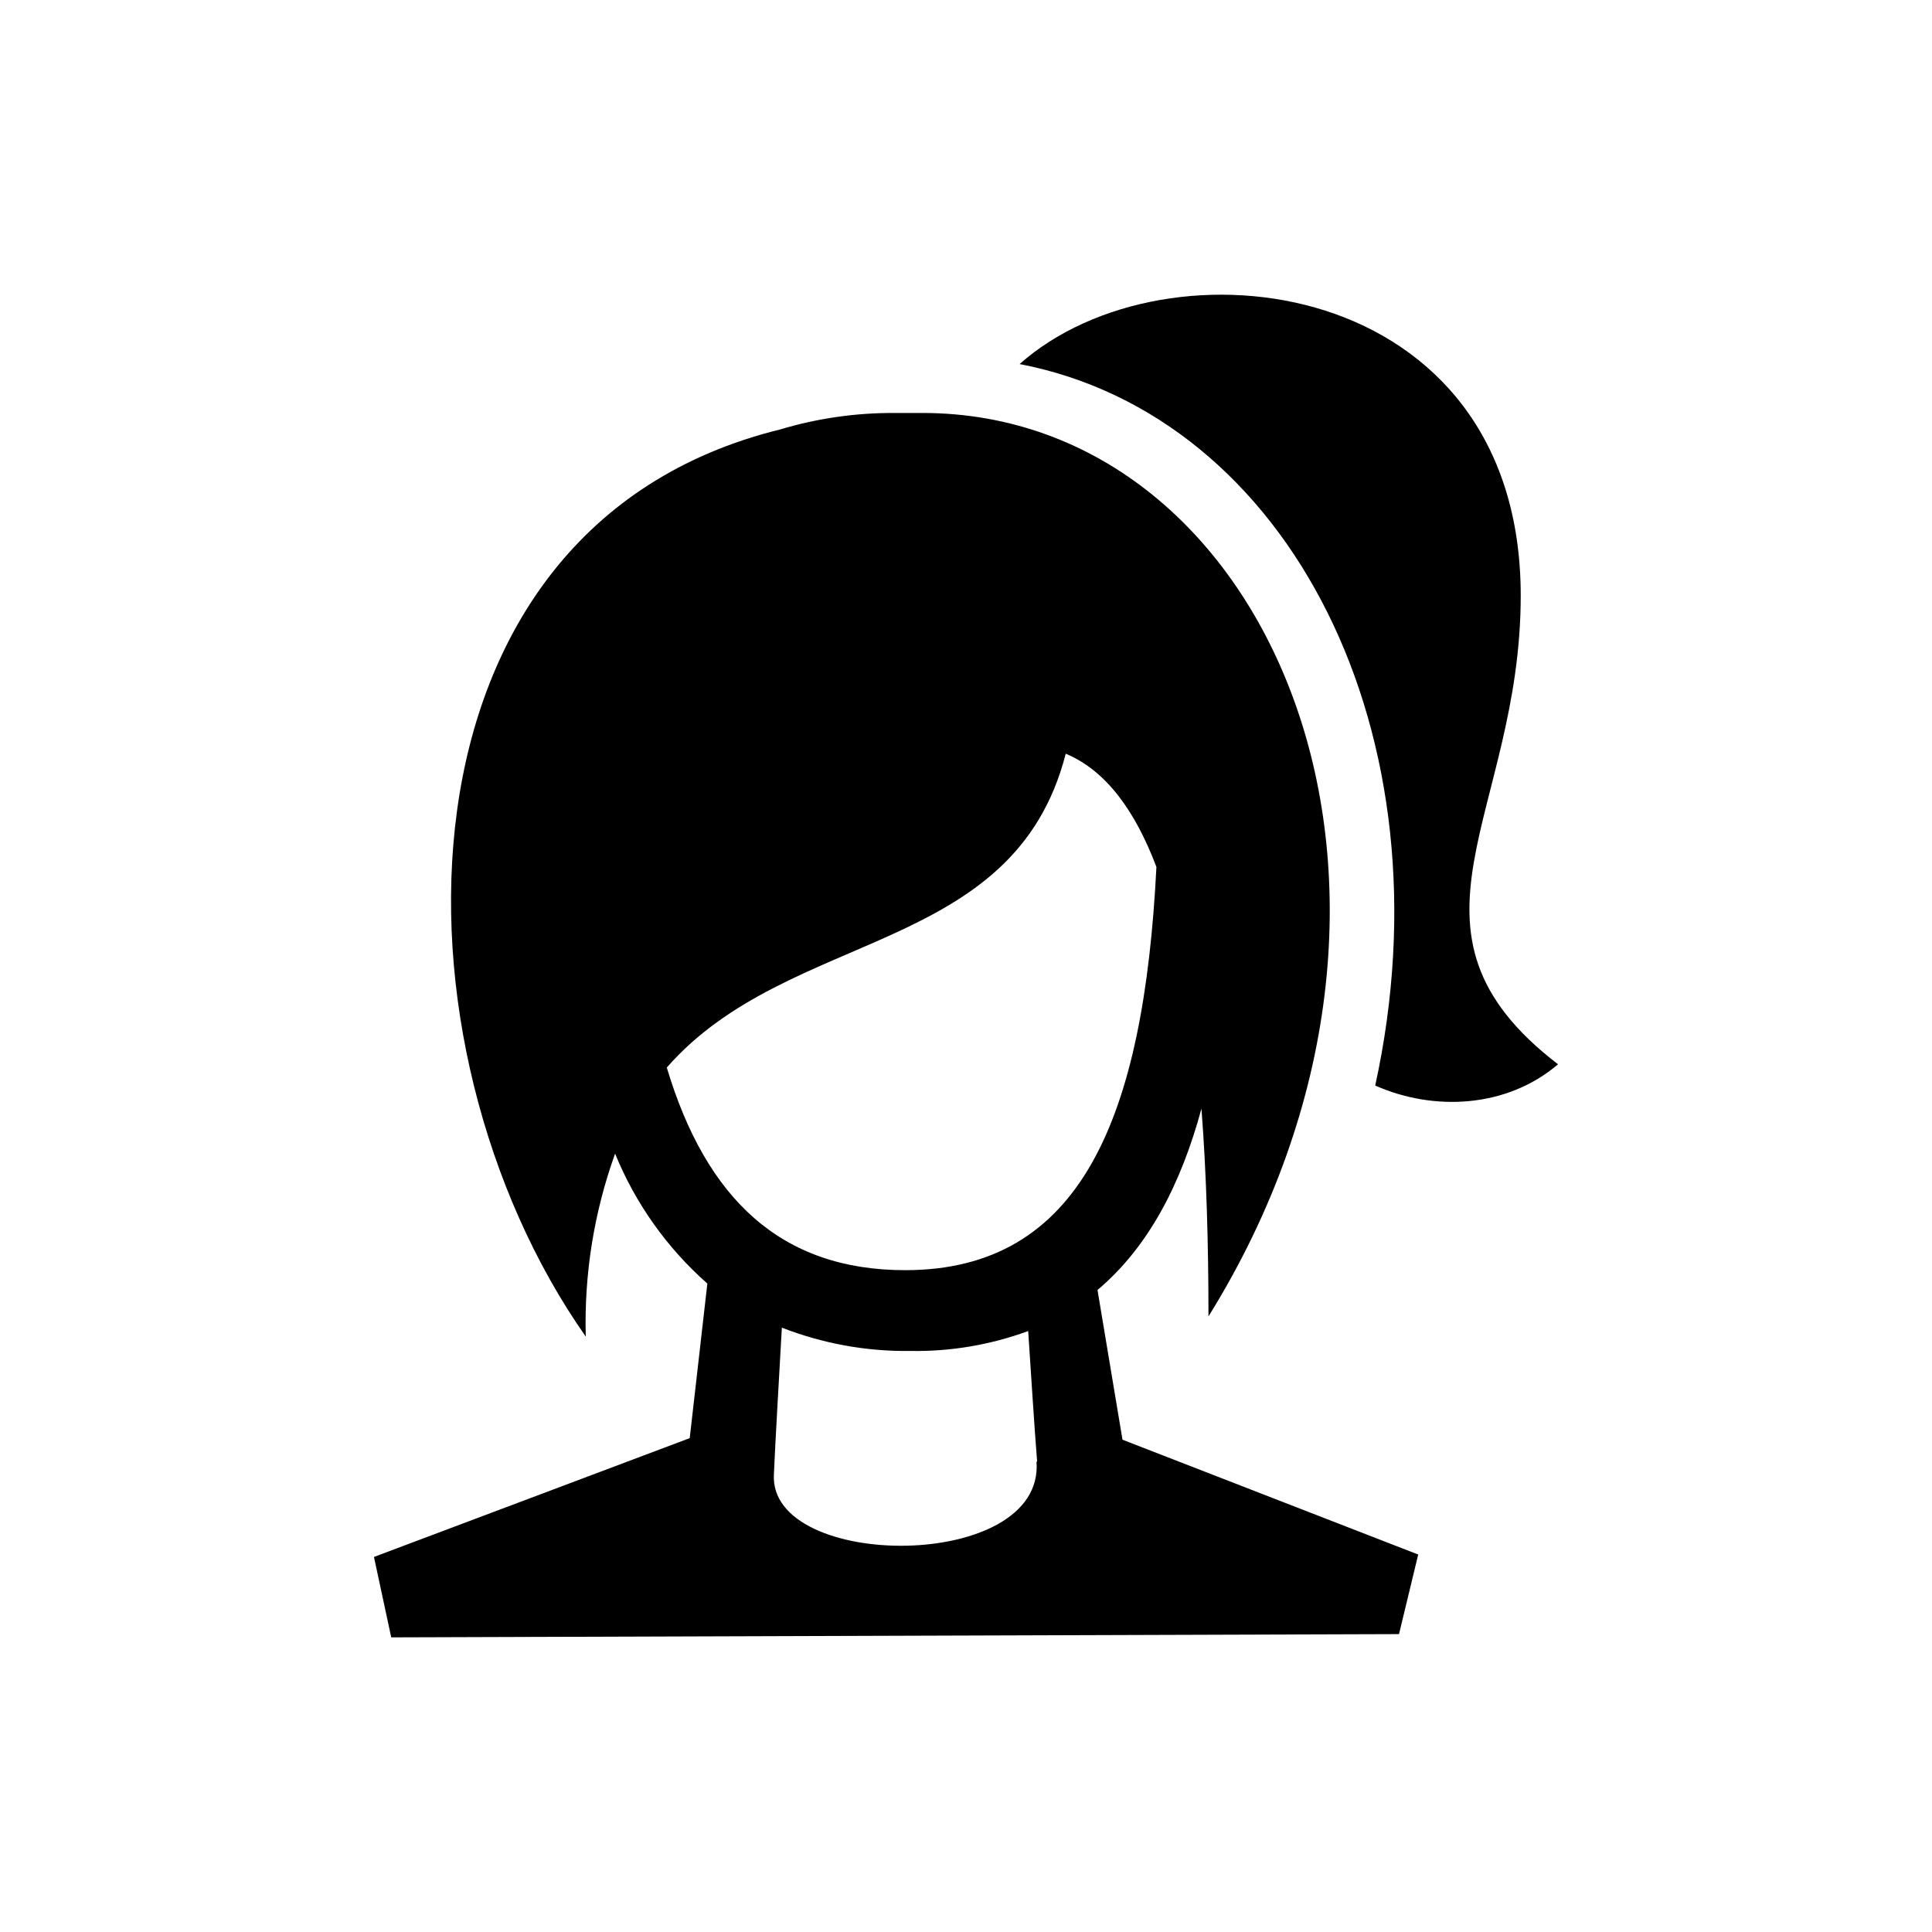
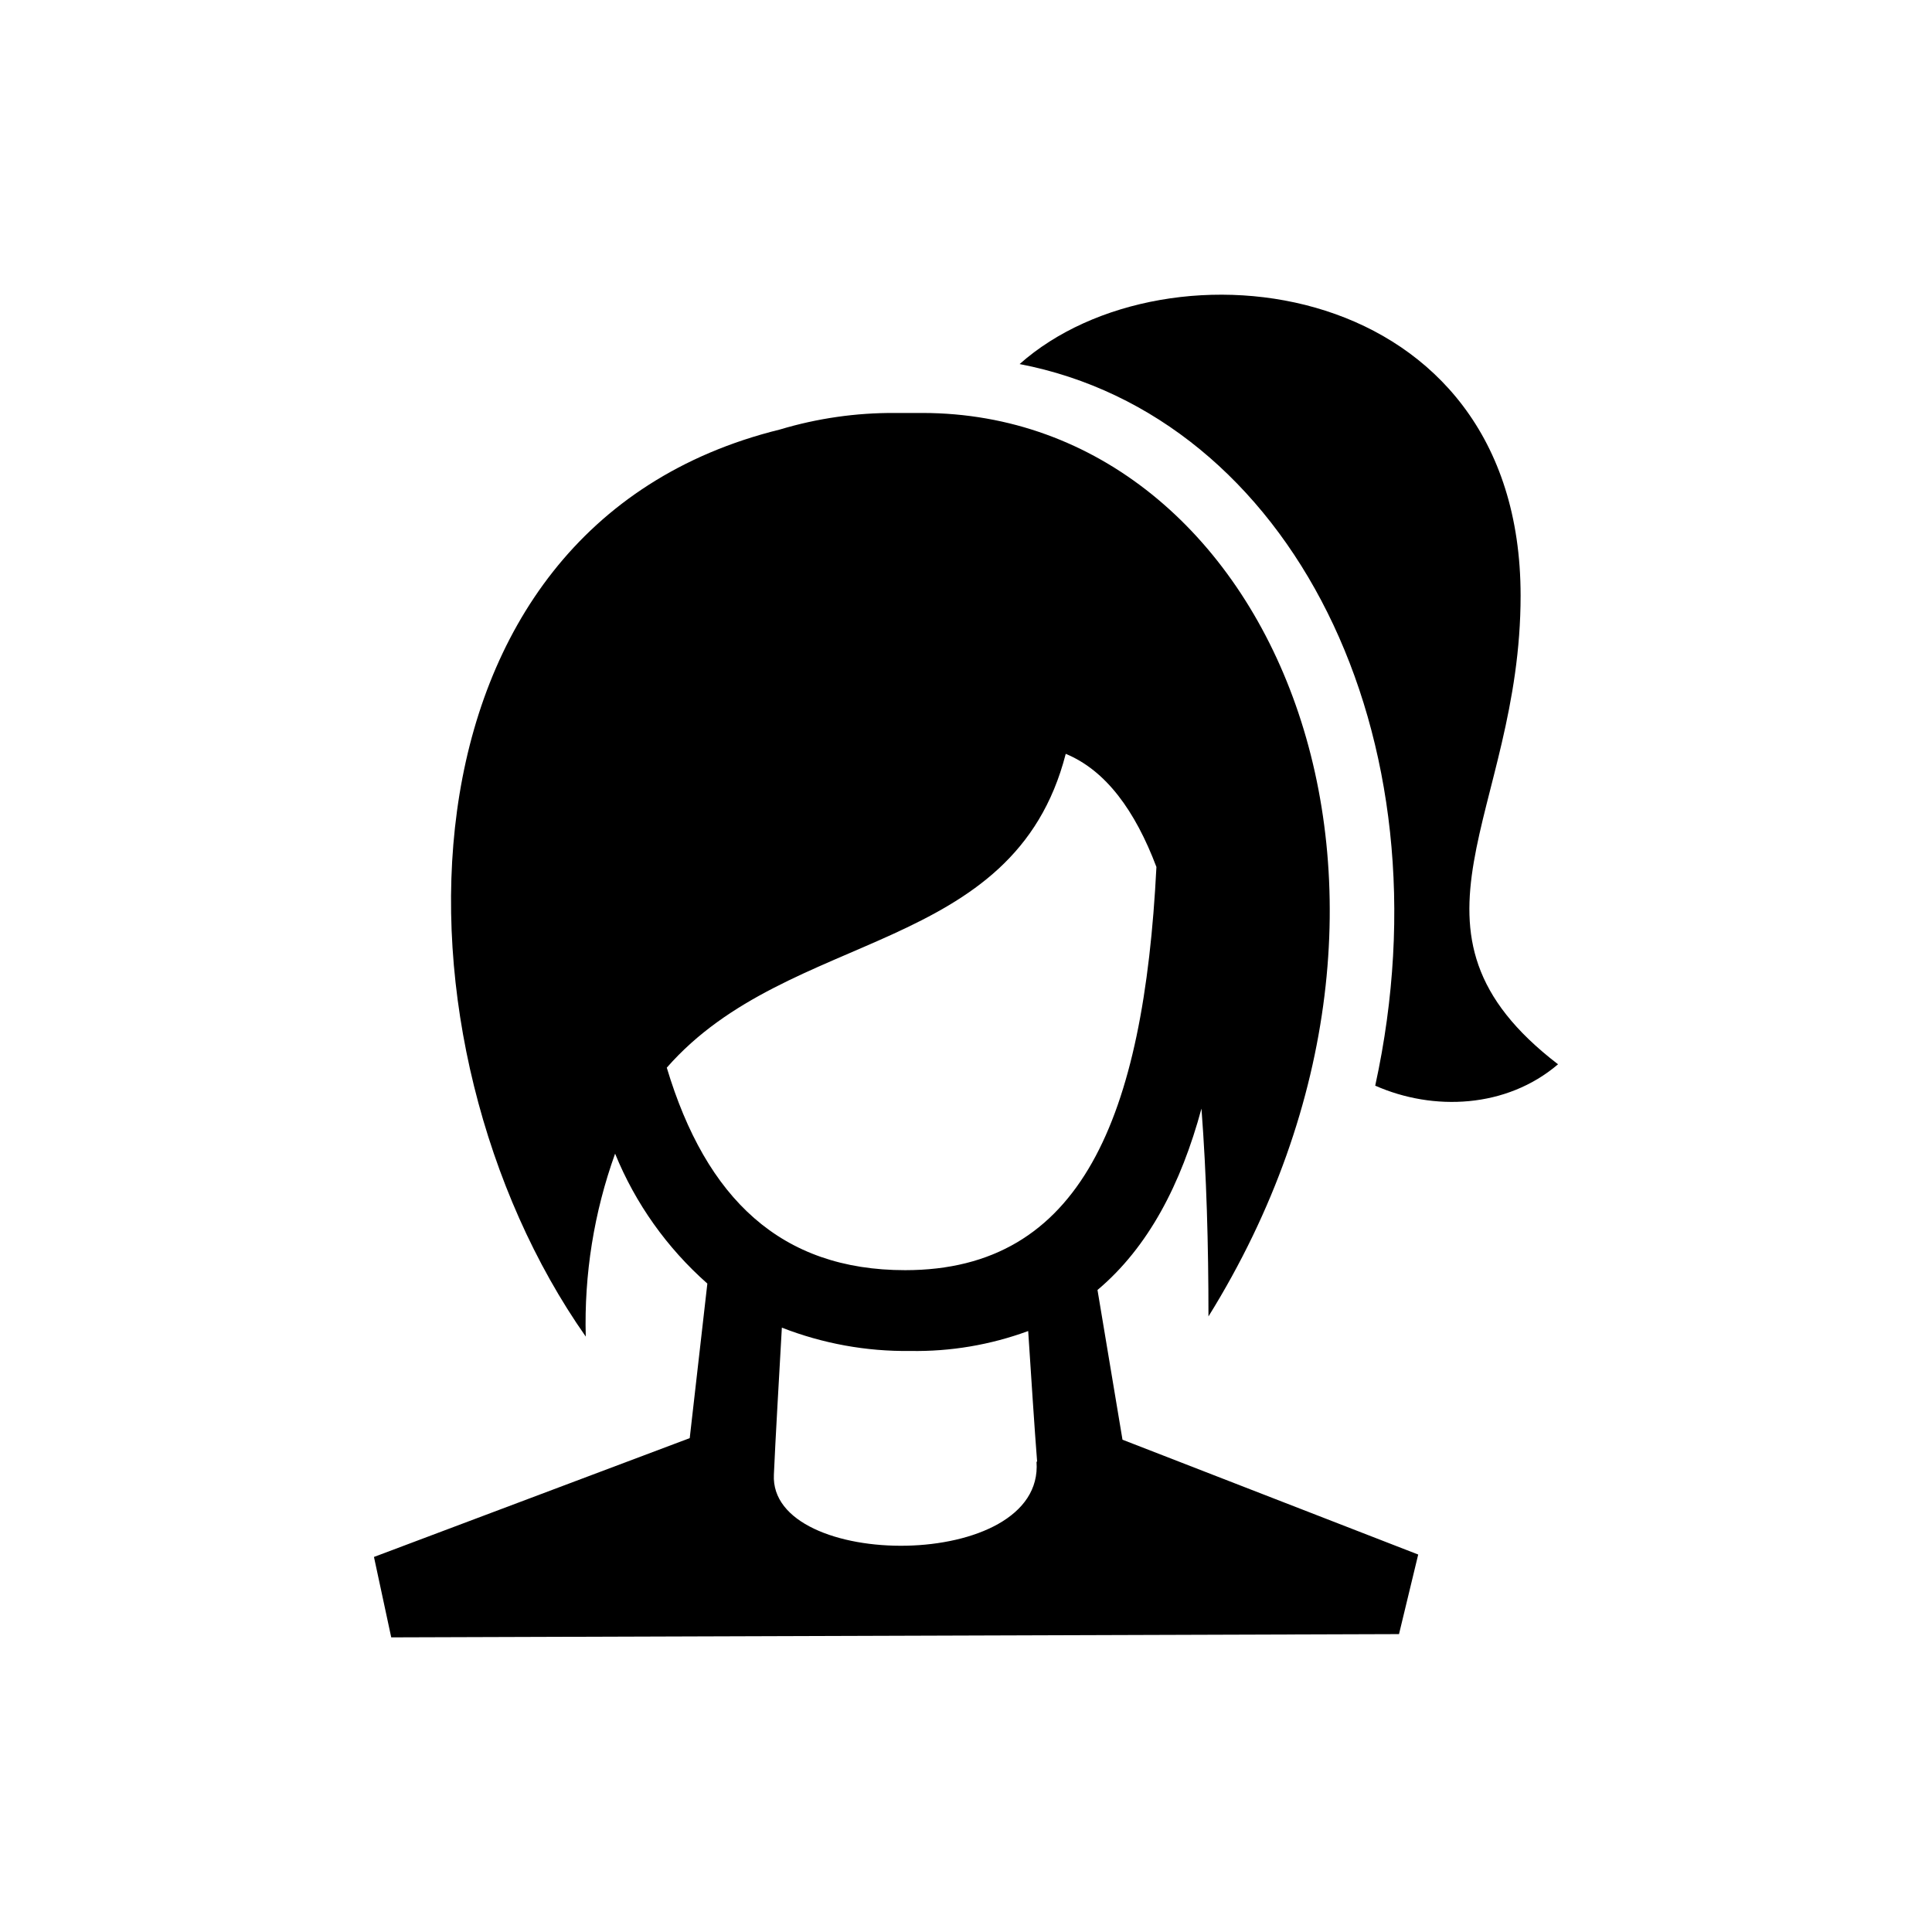
<svg xmlns="http://www.w3.org/2000/svg" width="16" height="16" viewBox="0 0 16 16" fill="none">
-   <path fill-rule="evenodd" clip-rule="evenodd" d="M11.389 8.99C12.025 6.081 10.68 3.445 8.444 3.015C9.665 1.93 12.594 2.282 12.594 4.933C12.594 6.746 11.457 7.705 12.903 8.814C12.476 9.178 11.871 9.204 11.389 8.99ZM10.008 10.902C10.008 10.311 9.992 9.73 9.95 9.181C9.781 9.805 9.511 10.328 9.089 10.683L9.296 11.923L11.745 12.874L11.586 13.533L3.24 13.56L3.097 12.894L5.712 11.91L5.858 10.63C5.524 10.335 5.262 9.967 5.094 9.554C4.919 10.04 4.837 10.553 4.851 11.069C3.16 8.661 3.163 4.369 6.459 3.557C6.769 3.464 7.09 3.418 7.413 3.42C7.468 3.42 7.52 3.42 7.572 3.42H7.64C10.536 3.422 12.197 7.376 10.008 10.902ZM8.589 12.105C8.569 11.855 8.536 11.345 8.515 11.023C8.202 11.138 7.871 11.194 7.538 11.188C7.175 11.193 6.814 11.127 6.475 10.995C6.455 11.35 6.42 11.95 6.409 12.212C6.368 13.008 8.652 13.022 8.584 12.105H8.589ZM5.522 8.841C5.848 9.928 6.468 10.519 7.496 10.519C8.953 10.519 9.472 9.26 9.577 7.18C9.401 6.714 9.158 6.38 8.826 6.242C8.395 7.92 6.537 7.682 5.522 8.841Z" fill="currentColor" />
+   <path fill-rule="evenodd" clip-rule="evenodd" d="M11.389 8.991C12.025 6.081 10.68 3.445 8.444 3.015C9.665 1.93 12.593 2.282 12.593 4.933C12.593 6.746 11.457 7.705 12.903 8.814C12.476 9.178 11.871 9.204 11.389 8.991ZM10.008 10.902C10.008 10.311 9.992 9.73 9.95 9.181C9.781 9.805 9.511 10.328 9.089 10.683L9.296 11.923L11.745 12.874L11.586 13.533L3.24 13.56L3.097 12.894L5.712 11.91L5.858 10.63C5.524 10.335 5.262 9.967 5.094 9.554C4.919 10.04 4.837 10.554 4.851 11.069C3.16 8.661 3.163 4.369 6.459 3.557C6.769 3.464 7.09 3.418 7.413 3.42C7.468 3.42 7.52 3.42 7.572 3.42H7.64C10.536 3.423 12.197 7.376 10.008 10.902ZM8.589 12.105C8.569 11.855 8.536 11.345 8.515 11.023C8.202 11.138 7.871 11.194 7.538 11.188C7.175 11.193 6.814 11.127 6.475 10.995C6.455 11.35 6.42 11.95 6.409 12.212C6.368 13.008 8.652 13.022 8.584 12.105H8.589ZM5.522 8.842C5.848 9.928 6.468 10.519 7.496 10.519C8.953 10.519 9.472 9.26 9.577 7.18C9.401 6.714 9.158 6.38 8.826 6.243C8.395 7.92 6.537 7.682 5.522 8.842Z" fill="currentColor" />
</svg>
